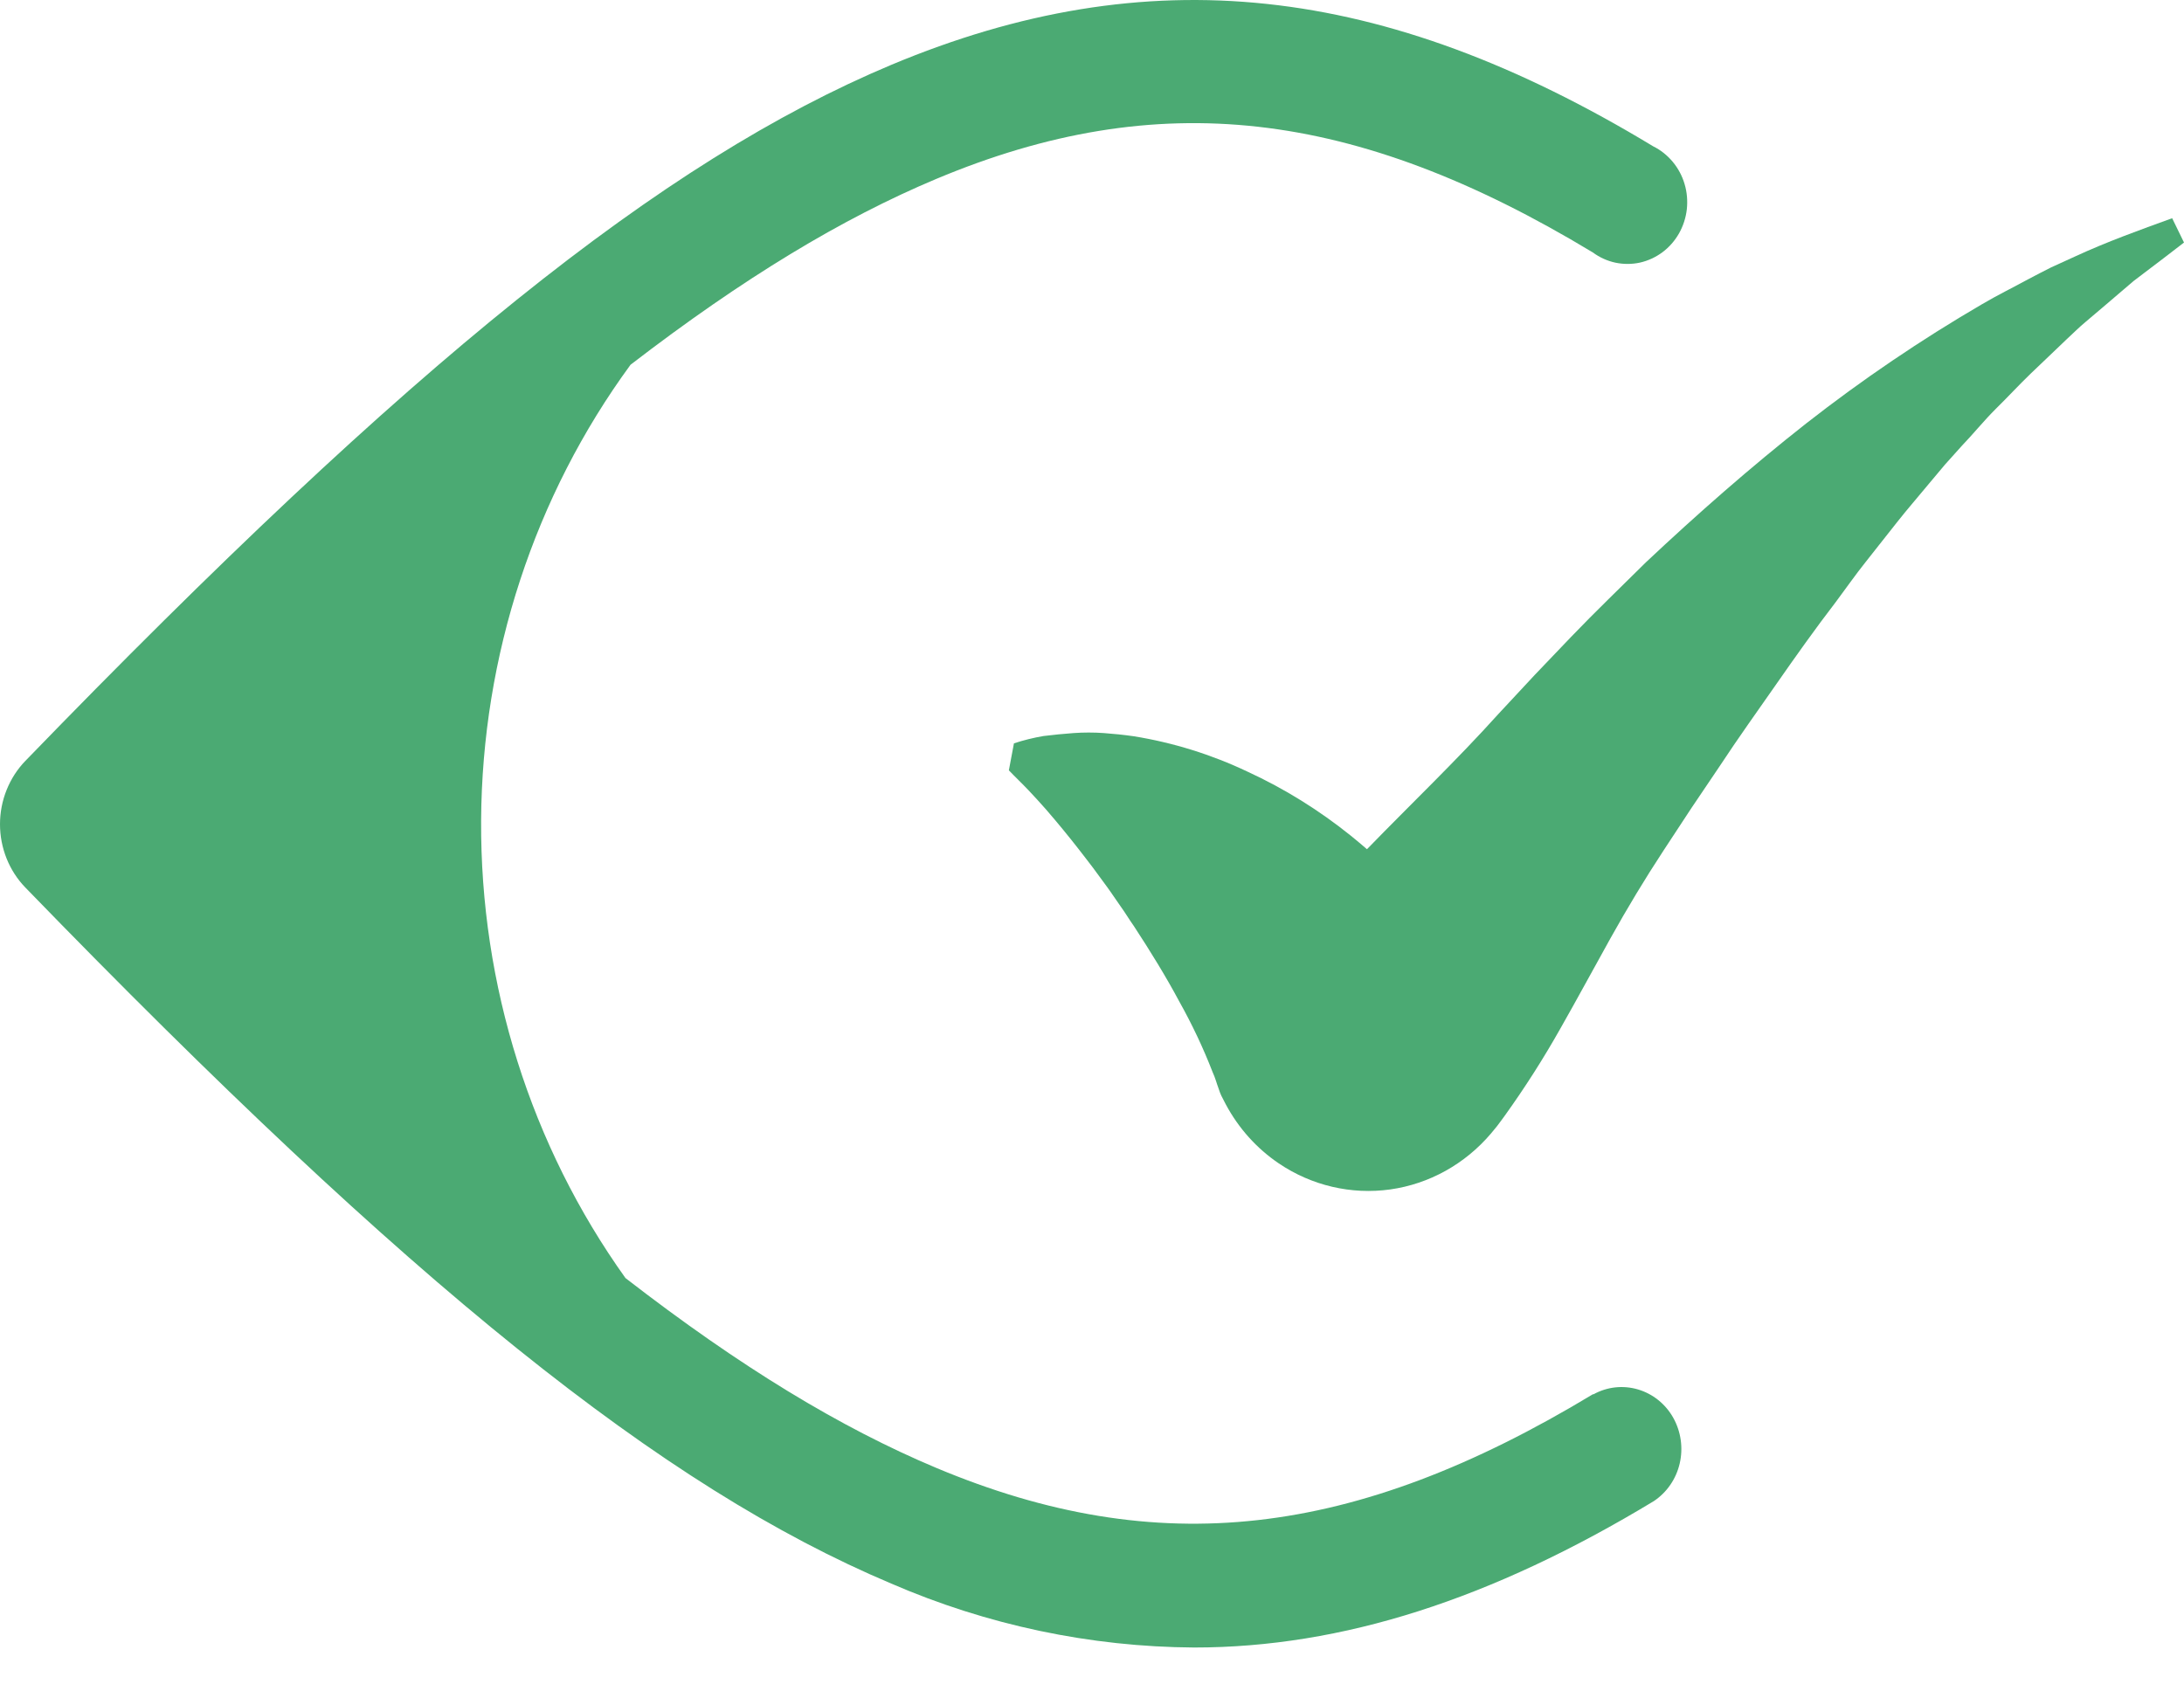
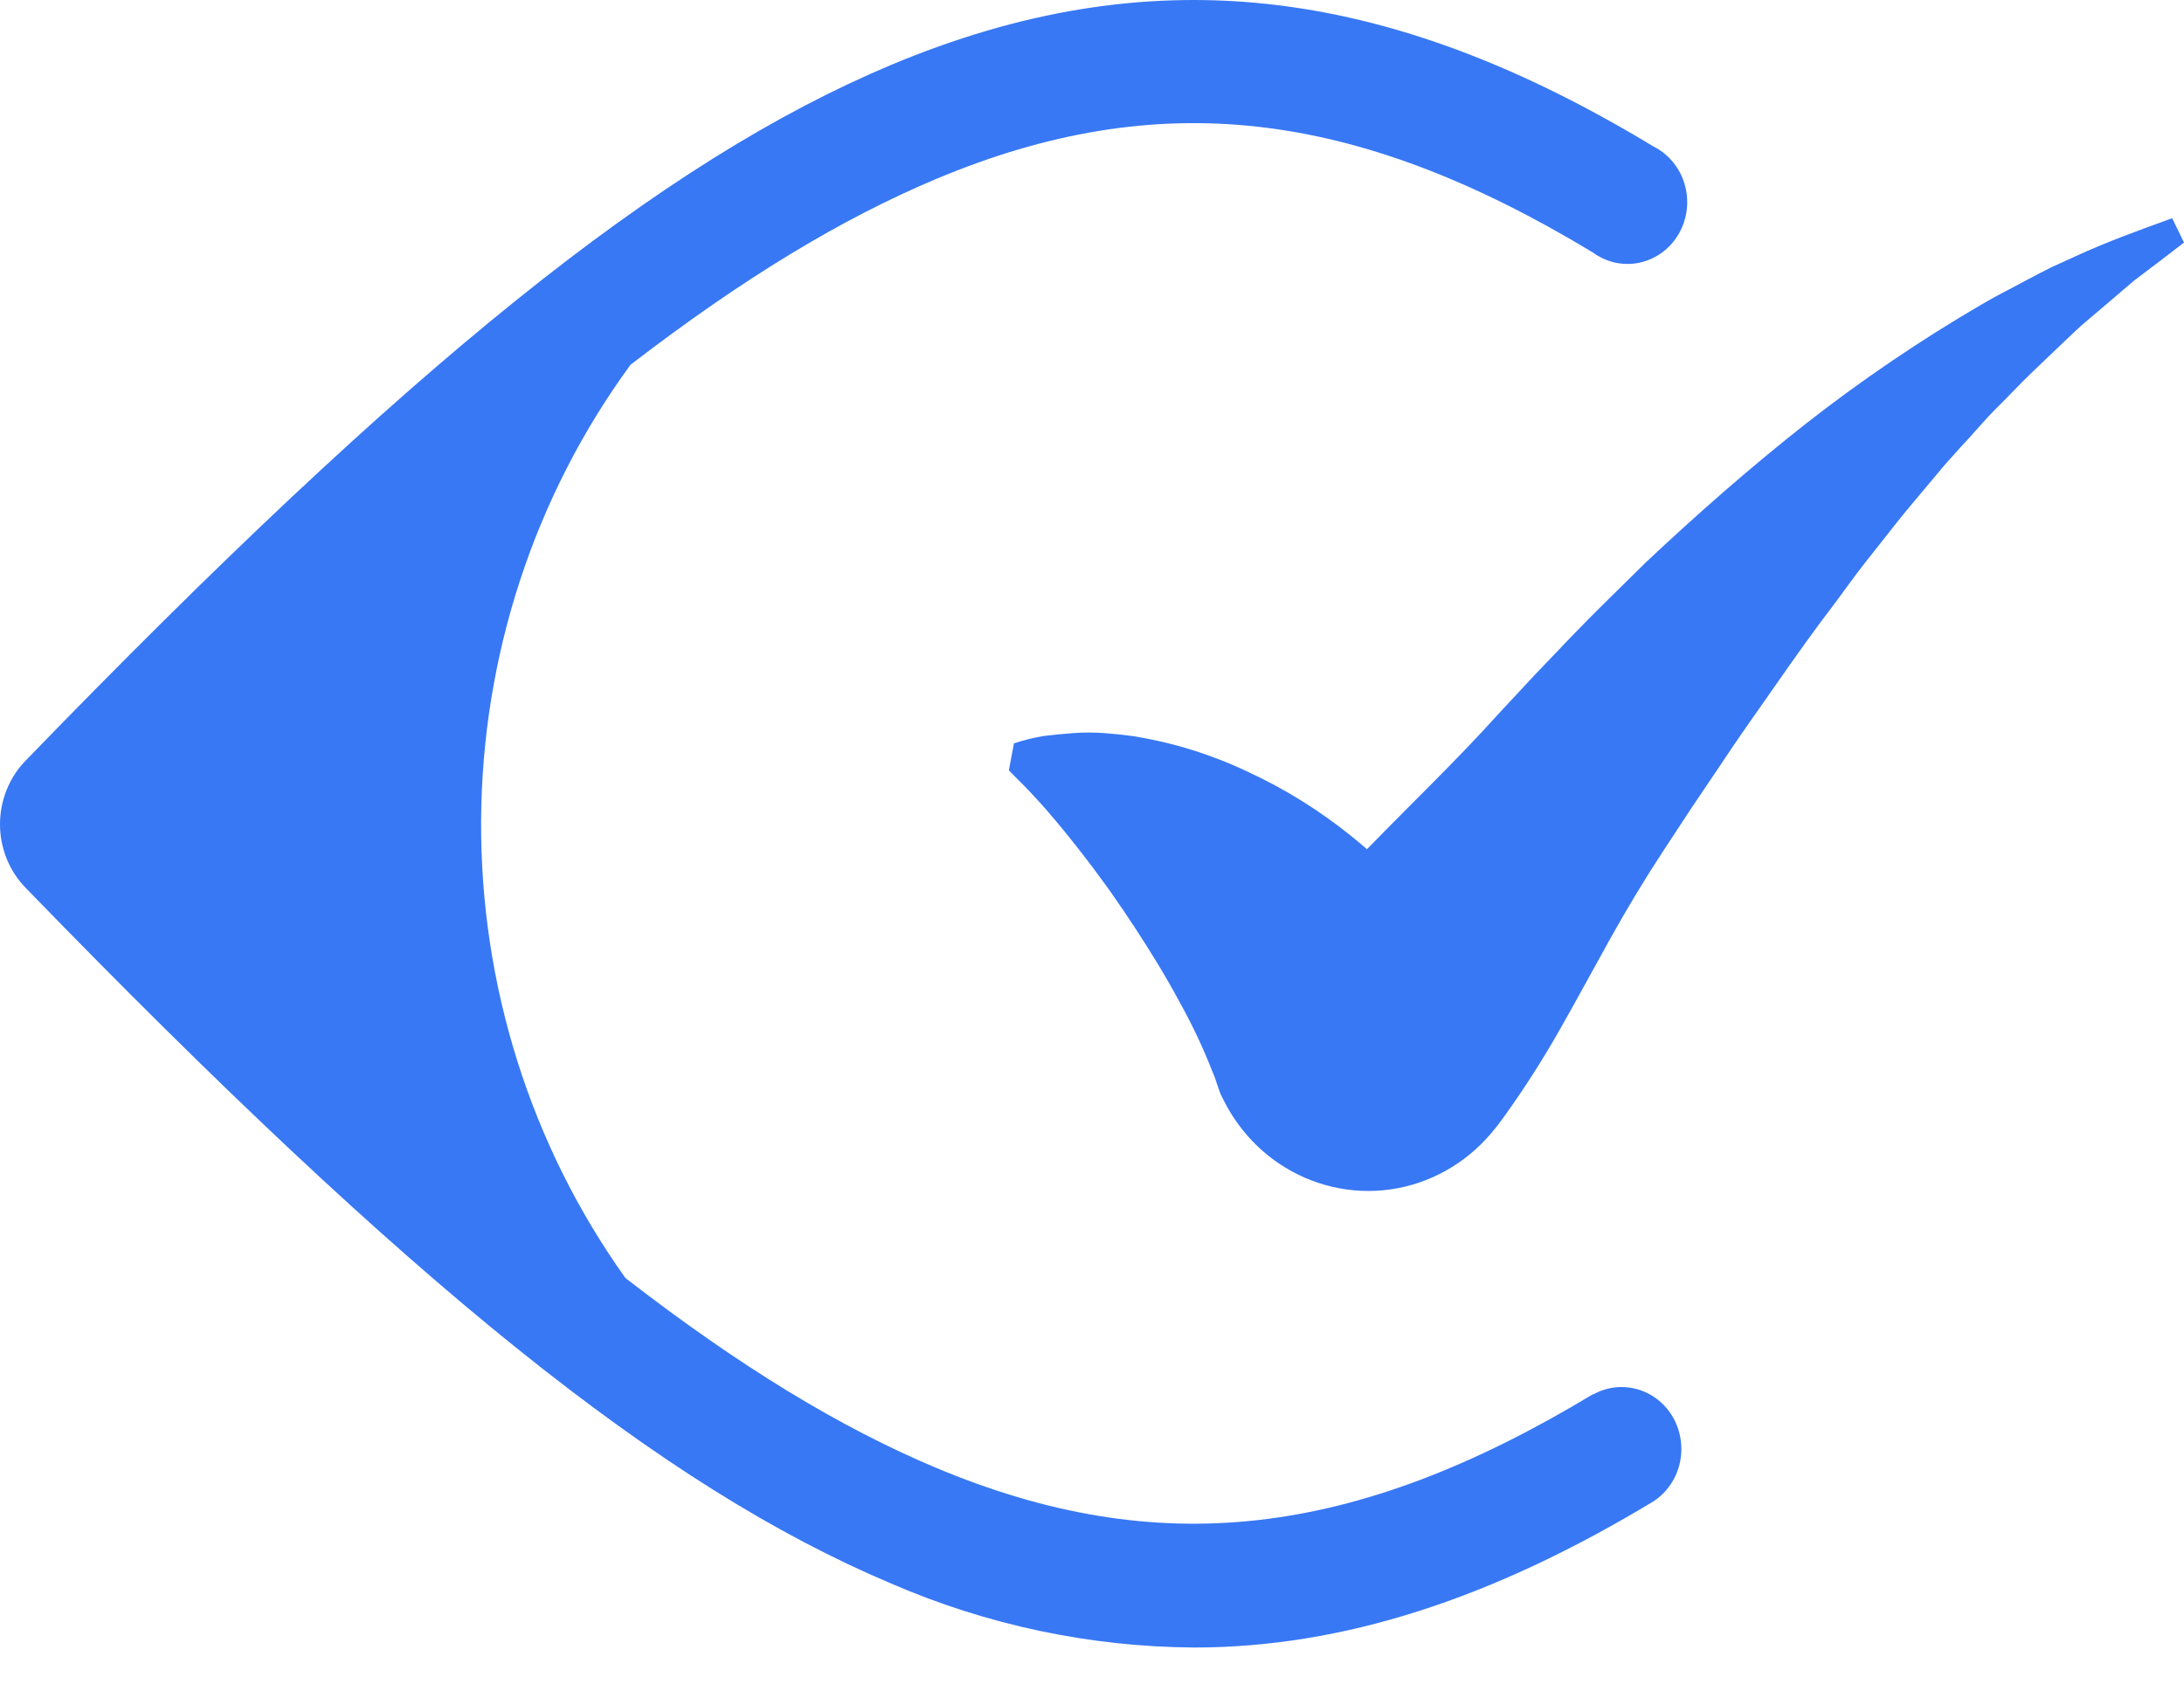
<svg xmlns="http://www.w3.org/2000/svg" width="31" height="24" viewBox="0 0 31 24" fill="none">
-   <path d="M22.609 19.794C19.213 21.845 16.432 22.158 13.287 20.838C11.937 20.271 10.511 19.409 8.878 18.144C7.535 16.265 6.816 13.986 6.829 11.649C6.842 9.311 7.586 7.041 8.95 5.178C10.554 3.944 11.956 3.1 13.287 2.541C16.432 1.221 19.22 1.536 22.609 3.584C22.705 3.655 22.814 3.704 22.929 3.729C23.044 3.753 23.163 3.753 23.278 3.728C23.393 3.702 23.501 3.652 23.597 3.581C23.692 3.51 23.772 3.419 23.832 3.314C23.891 3.209 23.929 3.093 23.943 2.972C23.956 2.851 23.946 2.728 23.911 2.612C23.877 2.496 23.819 2.388 23.742 2.296C23.665 2.204 23.571 2.129 23.465 2.077C19.623 -0.249 16.287 -0.602 12.65 0.921C9.395 2.288 5.833 5.15 0.361 10.801C0.246 10.919 0.156 11.06 0.094 11.214C0.032 11.368 0 11.534 0 11.701C0 11.869 0.032 12.034 0.094 12.189C0.156 12.343 0.246 12.483 0.361 12.601C5.839 18.25 9.402 21.111 12.65 22.481C14.012 23.071 15.473 23.38 16.95 23.389C19.052 23.389 21.175 22.702 23.474 21.311C23.659 21.188 23.791 20.997 23.842 20.776C23.893 20.556 23.86 20.323 23.75 20.127C23.64 19.931 23.46 19.787 23.249 19.725C23.038 19.663 22.813 19.687 22.619 19.794H22.609Z" fill="#4BAA73" />
-   <path d="M30.832 3.098C30.371 3.265 29.904 3.433 29.456 3.64L29.114 3.796C29.003 3.85 28.895 3.91 28.791 3.963C28.573 4.082 28.346 4.193 28.131 4.32C27.265 4.825 26.433 5.389 25.639 6.01C24.849 6.631 24.093 7.296 23.363 7.982L22.827 8.51C22.647 8.686 22.472 8.864 22.3 9.042L21.783 9.583L21.273 10.131C20.67 10.801 20.023 11.417 19.403 12.056C19.328 11.991 19.252 11.928 19.176 11.866C18.724 11.502 18.231 11.196 17.708 10.955C17.194 10.711 16.65 10.542 16.091 10.452C15.95 10.432 15.806 10.417 15.667 10.407C15.528 10.397 15.38 10.397 15.239 10.407C15.098 10.417 14.951 10.432 14.812 10.449C14.67 10.473 14.529 10.508 14.392 10.553L14.32 10.936C14.417 11.038 14.509 11.124 14.597 11.217C14.684 11.311 14.767 11.398 14.848 11.492C15.009 11.678 15.159 11.861 15.303 12.045C15.375 12.14 15.446 12.227 15.514 12.319C15.582 12.412 15.649 12.504 15.716 12.594C15.782 12.684 15.844 12.781 15.908 12.87C15.973 12.959 16.029 13.056 16.093 13.145C16.332 13.51 16.552 13.868 16.739 14.218C16.92 14.541 17.079 14.877 17.213 15.223C17.25 15.302 17.268 15.377 17.296 15.451L17.315 15.506L17.326 15.533L17.336 15.556C17.357 15.598 17.377 15.638 17.399 15.678C17.58 16.017 17.838 16.304 18.151 16.516C18.618 16.832 19.18 16.963 19.733 16.886C20.287 16.808 20.794 16.526 21.163 16.092L21.251 15.985L21.28 15.946L21.307 15.91L21.361 15.836C21.645 15.44 21.908 15.028 22.148 14.602C22.391 14.175 22.622 13.746 22.86 13.319C23.098 12.892 23.345 12.482 23.612 12.075L24.008 11.472L24.41 10.876C24.674 10.474 24.951 10.089 25.219 9.704C25.487 9.319 25.769 8.922 26.057 8.547C26.199 8.357 26.336 8.16 26.483 7.976L26.925 7.416C27.072 7.229 27.227 7.053 27.378 6.869L27.607 6.596L27.843 6.333C28.005 6.165 28.157 5.975 28.328 5.805C28.5 5.636 28.652 5.47 28.825 5.303C28.998 5.136 29.168 4.978 29.339 4.812C29.427 4.732 29.512 4.645 29.603 4.57L29.874 4.34L30.148 4.106L30.285 3.989L30.427 3.881C30.618 3.737 30.809 3.591 31 3.443L30.832 3.098ZM18.156 13.502L18.167 13.485L18.156 13.502Z" fill="#4BAA73" />
+   <path d="M22.609 19.794C19.213 21.845 16.432 22.158 13.287 20.838C11.937 20.271 10.511 19.409 8.878 18.144C7.535 16.265 6.816 13.986 6.829 11.649C6.842 9.311 7.586 7.041 8.95 5.178C10.554 3.944 11.956 3.1 13.287 2.541C16.432 1.221 19.22 1.536 22.609 3.584C22.705 3.655 22.814 3.704 22.929 3.729C23.044 3.753 23.163 3.753 23.278 3.728C23.393 3.702 23.501 3.652 23.597 3.581C23.692 3.51 23.772 3.419 23.832 3.314C23.891 3.209 23.929 3.093 23.943 2.972C23.956 2.851 23.946 2.728 23.911 2.612C23.877 2.496 23.819 2.388 23.742 2.296C23.665 2.204 23.571 2.129 23.465 2.077C19.623 -0.249 16.287 -0.602 12.65 0.921C9.395 2.288 5.833 5.15 0.361 10.801C0.246 10.919 0.156 11.06 0.094 11.214C0.032 11.368 0 11.534 0 11.701C0 11.869 0.032 12.034 0.094 12.189C0.156 12.343 0.246 12.483 0.361 12.601C5.839 18.25 9.402 21.111 12.65 22.481C14.012 23.071 15.473 23.38 16.95 23.389C19.052 23.389 21.175 22.702 23.474 21.311C23.659 21.188 23.791 20.997 23.842 20.776C23.893 20.556 23.86 20.323 23.75 20.127C23.64 19.931 23.46 19.787 23.249 19.725C23.038 19.663 22.813 19.687 22.619 19.794H22.609Z" fill="rgb(56 120 244 )" />
+   <path d="M30.832 3.098C30.371 3.265 29.904 3.433 29.456 3.64L29.114 3.796C29.003 3.85 28.895 3.91 28.791 3.963C28.573 4.082 28.346 4.193 28.131 4.32C27.265 4.825 26.433 5.389 25.639 6.01C24.849 6.631 24.093 7.296 23.363 7.982L22.827 8.51C22.647 8.686 22.472 8.864 22.3 9.042L21.783 9.583L21.273 10.131C20.67 10.801 20.023 11.417 19.403 12.056C19.328 11.991 19.252 11.928 19.176 11.866C18.724 11.502 18.231 11.196 17.708 10.955C17.194 10.711 16.65 10.542 16.091 10.452C15.95 10.432 15.806 10.417 15.667 10.407C15.528 10.397 15.38 10.397 15.239 10.407C15.098 10.417 14.951 10.432 14.812 10.449C14.67 10.473 14.529 10.508 14.392 10.553L14.32 10.936C14.417 11.038 14.509 11.124 14.597 11.217C14.684 11.311 14.767 11.398 14.848 11.492C15.009 11.678 15.159 11.861 15.303 12.045C15.375 12.14 15.446 12.227 15.514 12.319C15.582 12.412 15.649 12.504 15.716 12.594C15.782 12.684 15.844 12.781 15.908 12.87C15.973 12.959 16.029 13.056 16.093 13.145C16.332 13.51 16.552 13.868 16.739 14.218C16.92 14.541 17.079 14.877 17.213 15.223C17.25 15.302 17.268 15.377 17.296 15.451L17.315 15.506L17.326 15.533L17.336 15.556C17.357 15.598 17.377 15.638 17.399 15.678C17.58 16.017 17.838 16.304 18.151 16.516C18.618 16.832 19.18 16.963 19.733 16.886C20.287 16.808 20.794 16.526 21.163 16.092L21.251 15.985L21.28 15.946L21.307 15.91L21.361 15.836C21.645 15.44 21.908 15.028 22.148 14.602C22.391 14.175 22.622 13.746 22.86 13.319C23.098 12.892 23.345 12.482 23.612 12.075L24.008 11.472L24.41 10.876C24.674 10.474 24.951 10.089 25.219 9.704C25.487 9.319 25.769 8.922 26.057 8.547C26.199 8.357 26.336 8.16 26.483 7.976L26.925 7.416C27.072 7.229 27.227 7.053 27.378 6.869L27.607 6.596L27.843 6.333C28.005 6.165 28.157 5.975 28.328 5.805C28.5 5.636 28.652 5.47 28.825 5.303C28.998 5.136 29.168 4.978 29.339 4.812C29.427 4.732 29.512 4.645 29.603 4.57L29.874 4.34L30.148 4.106L30.285 3.989L30.427 3.881C30.618 3.737 30.809 3.591 31 3.443L30.832 3.098ZM18.156 13.502L18.167 13.485L18.156 13.502Z" fill="rgb(56 120 244 )" />
</svg>
